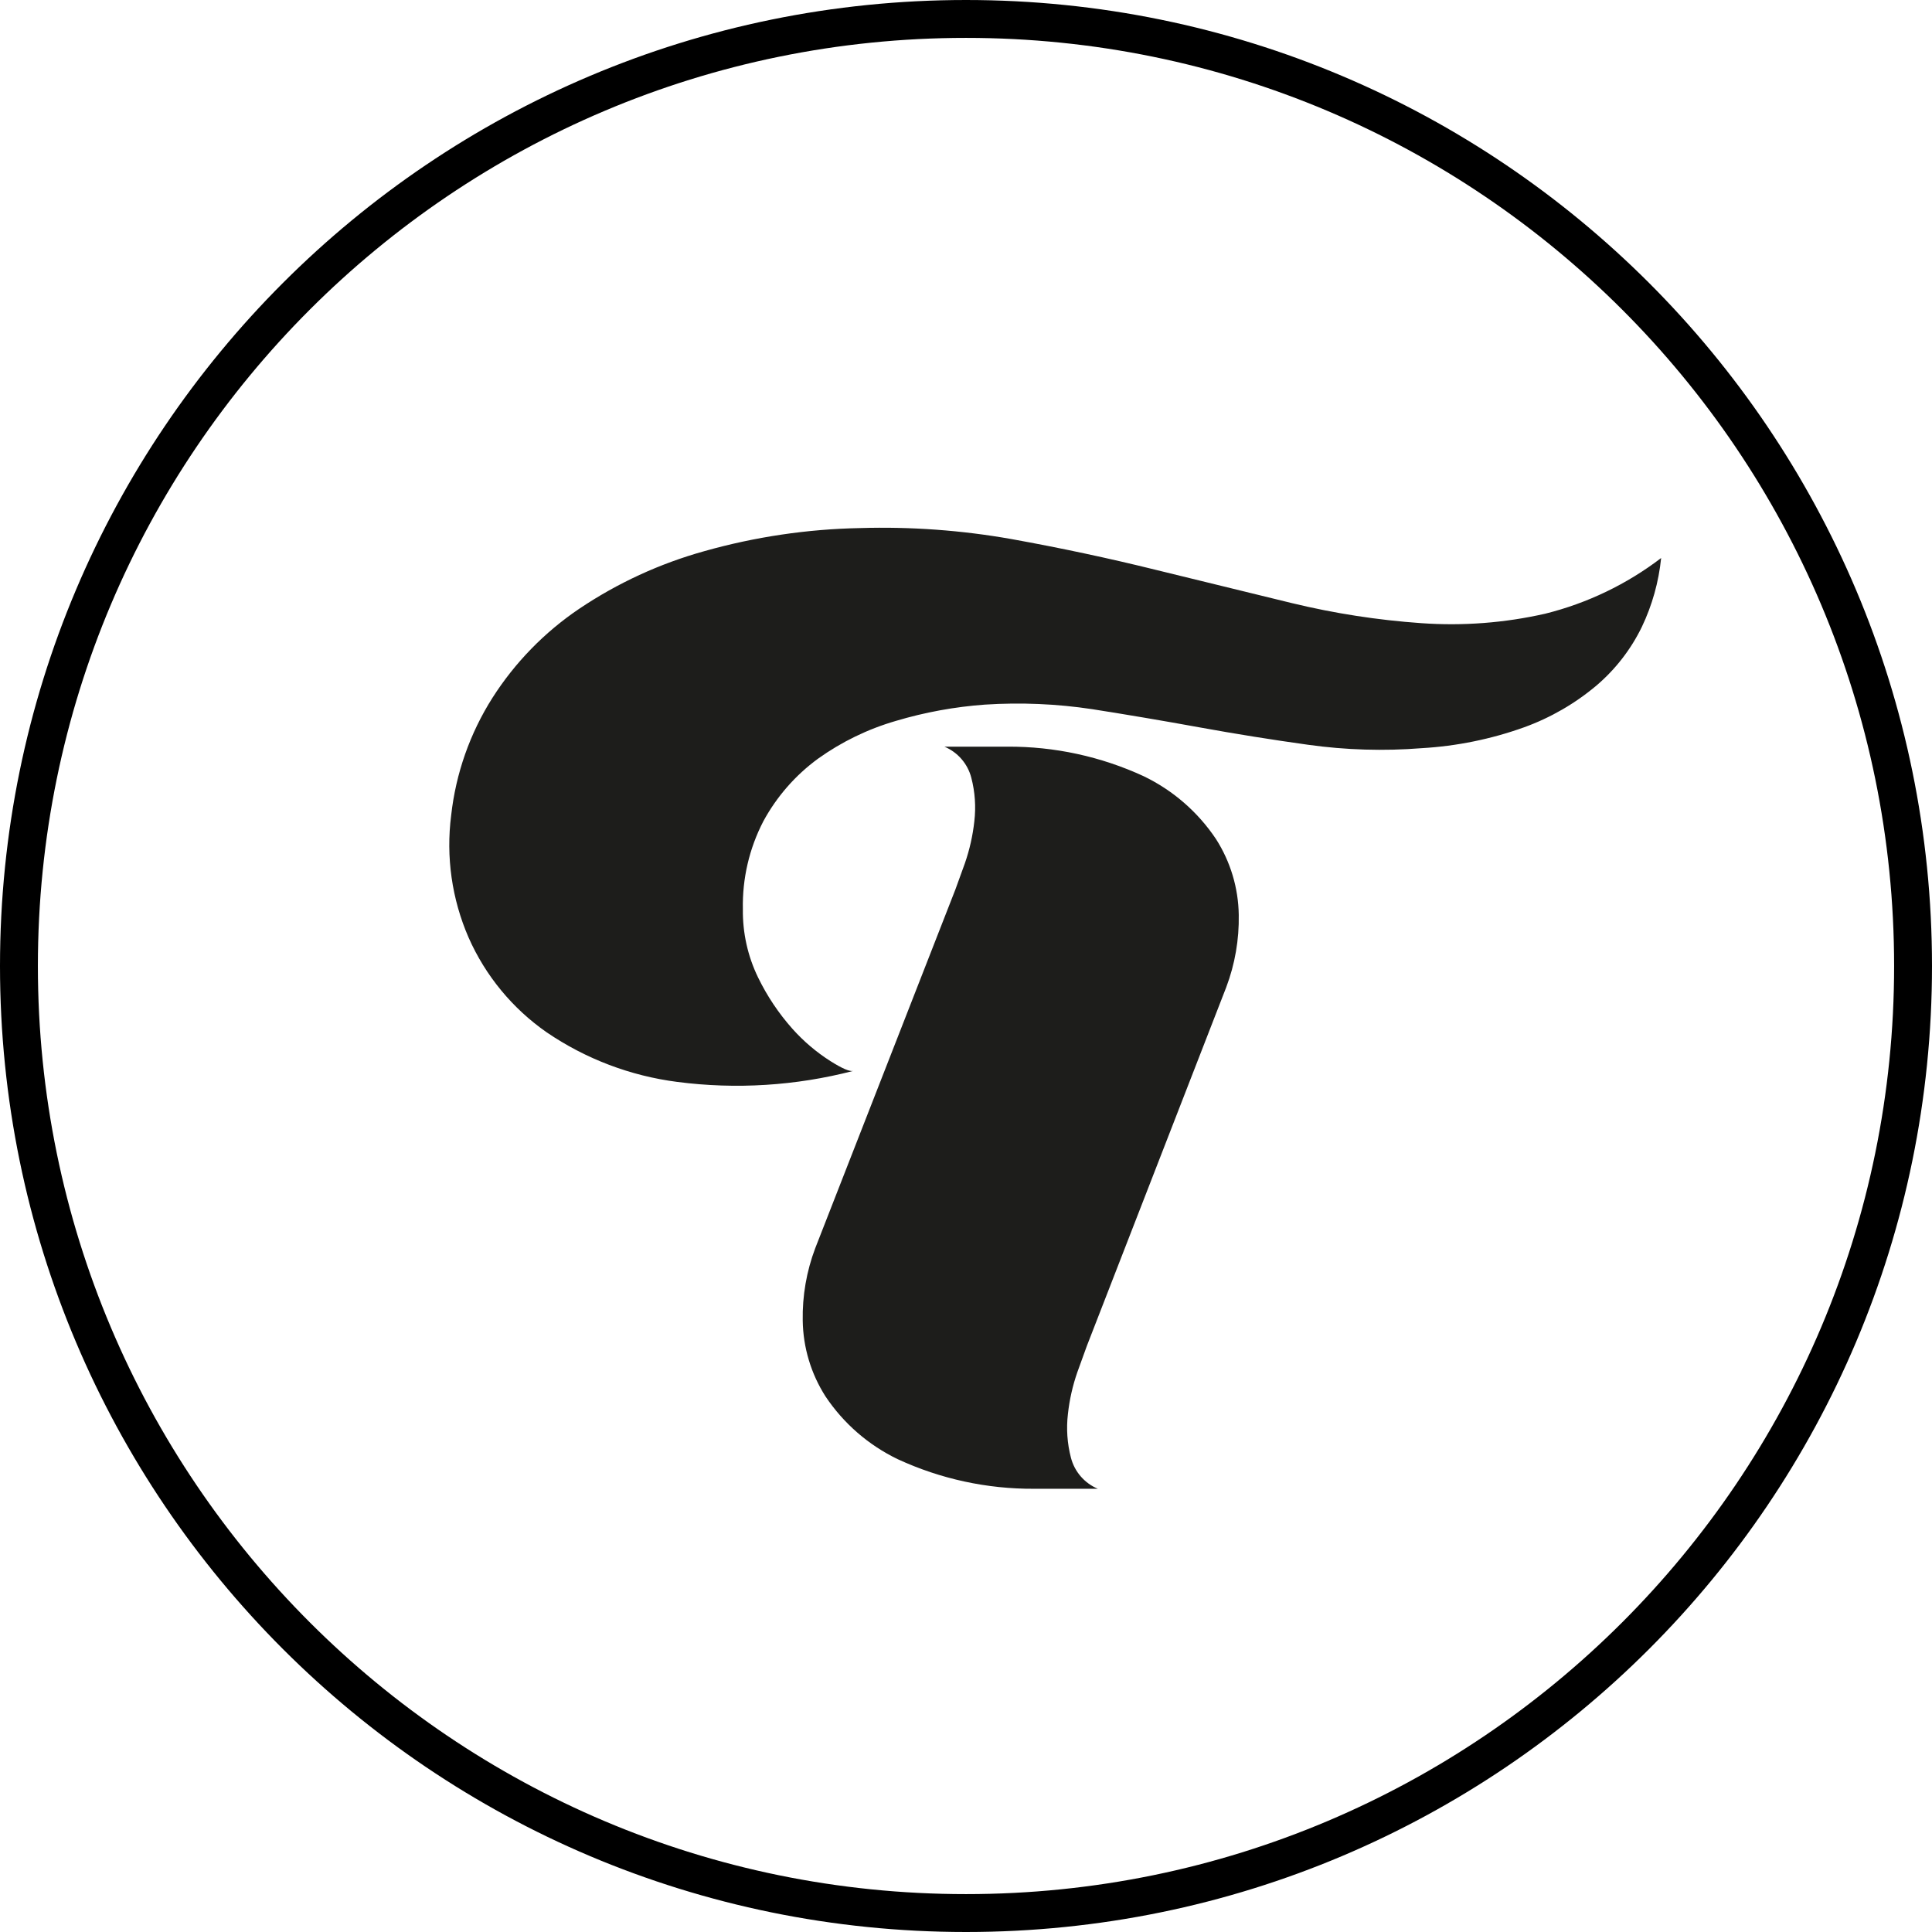
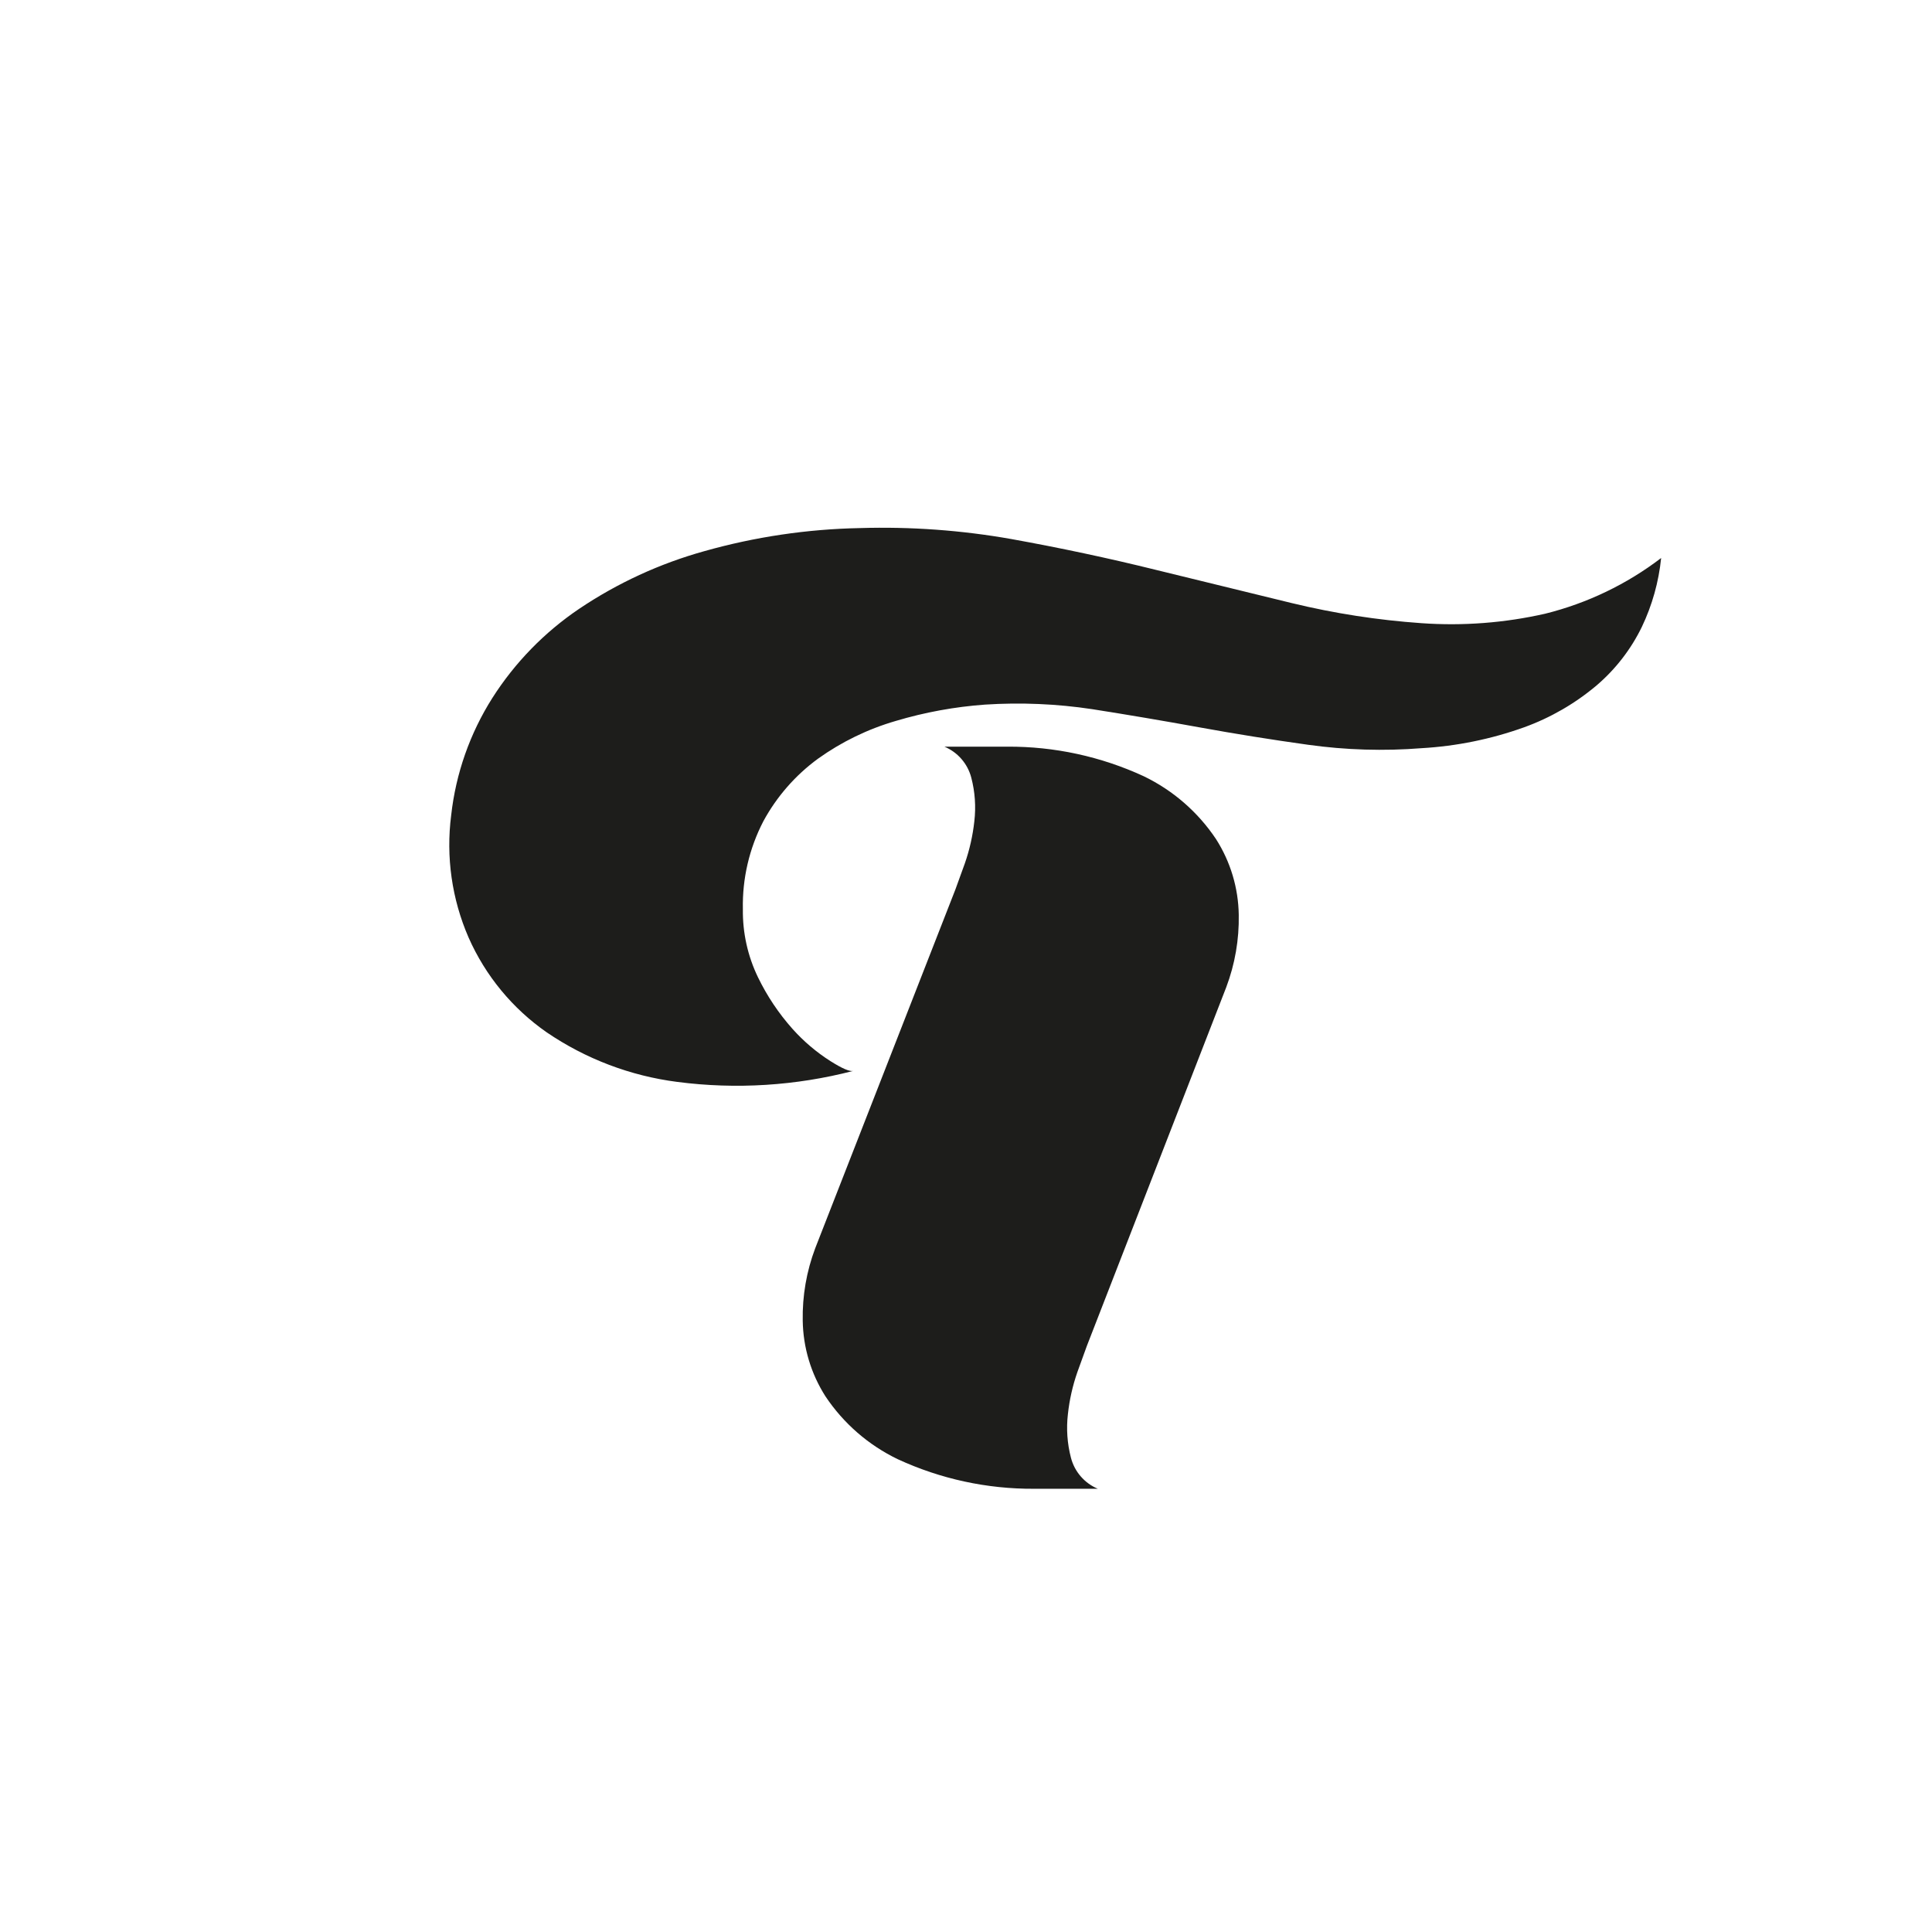
<svg xmlns="http://www.w3.org/2000/svg" viewBox="0 0 51 51">
  <g id="Layer_2" data-name="Layer 2">
    <g id="Layer_1-2" data-name="Layer 1">
      <path d="M43.85,14.73a5.51,5.51,0,0,1-.51,1.82,4.78,4.78,0,0,1-1.19,1.54,6.29,6.29,0,0,1-1.92,1.11,9.65,9.65,0,0,1-2.7.55,13.77,13.77,0,0,1-3-.09q-1.44-.2-2.87-.46t-2.83-.48A13.26,13.26,0,0,0,26,18.6a11,11,0,0,0-2.35.43,6.77,6.77,0,0,0-2.06,1,5,5,0,0,0-1.44,1.65A4.82,4.82,0,0,0,19.61,24a4,4,0,0,0,.4,1.8,5.94,5.94,0,0,0,.91,1.36,4.8,4.8,0,0,0,1,.85q.46.29.6.26a12.22,12.22,0,0,1-4.64.29,7.91,7.91,0,0,1-3.45-1.31,6,6,0,0,1-2.06-2.5,6.13,6.13,0,0,1-.46-3.23A7.29,7.29,0,0,1,13,18.42a8.08,8.08,0,0,1,2.29-2.35,11.39,11.39,0,0,1,3.3-1.52,16.27,16.27,0,0,1,4.11-.61,19.57,19.57,0,0,1,4,.29q1.94.35,3.8.81l3.6.88a20.62,20.62,0,0,0,3.42.53,11.18,11.18,0,0,0,3.27-.25A8.37,8.37,0,0,0,43.85,14.73ZM25.22,23.48l.25-.69a5.06,5.06,0,0,0,.25-1.11,3.12,3.12,0,0,0-.08-1.15,1.22,1.22,0,0,0-.71-.82l.8,0h.86a8.47,8.47,0,0,1,3.6.78,4.8,4.8,0,0,1,1.91,1.66,3.82,3.82,0,0,1,.6,2,5.15,5.15,0,0,1-.33,1.91l-3.68,9.47-.25.69a5,5,0,0,0-.25,1.11,3.12,3.12,0,0,0,.08,1.15,1.22,1.22,0,0,0,.71.82l-.8,0H27.3a8.46,8.46,0,0,1-3.6-.78,4.79,4.79,0,0,1-1.91-1.66,3.82,3.82,0,0,1-.6-2,5.14,5.14,0,0,1,.33-1.91Z" style="fill:#1d1d1b" />
-       <circle cx="25.5" cy="25.5" r="25" style="fill:none;stroke:#000;stroke-miterlimit:10" />
    </g>
  </g>
</svg>
